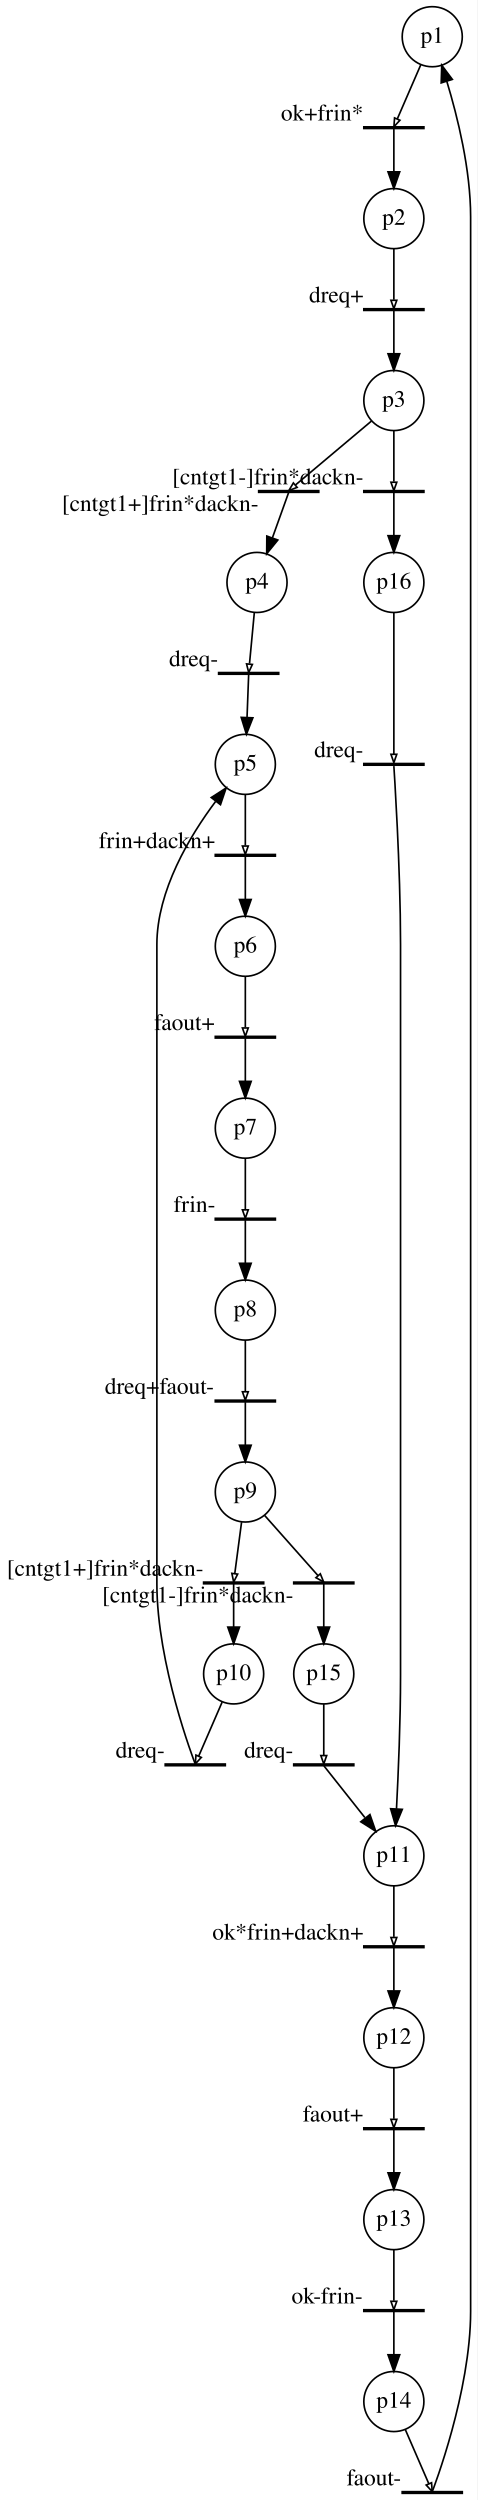
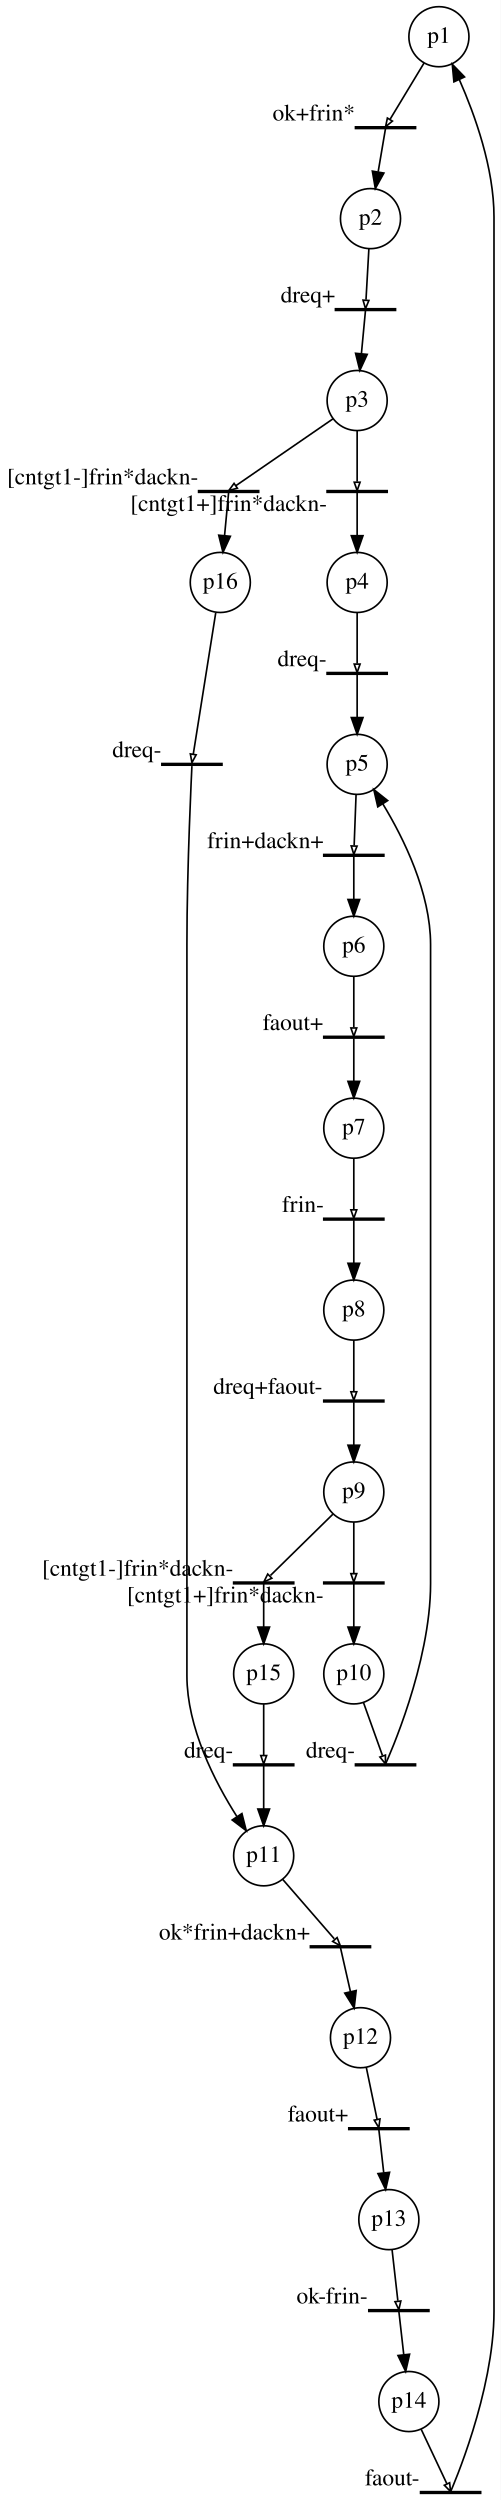
- <svg xmlns="http://www.w3.org/2000/svg" width="286pt" height="1498pt" viewBox="0.00 0.00 286.00 1498.00">
+ <svg xmlns="http://www.w3.org/2000/svg" width="300pt" height="1498pt" viewBox="0.00 0.00 300.00 1498.00">
  <g id="graph0" class="graph" transform="scale(1 1) rotate(0) translate(4 1494)">
-     <polygon fill="white" stroke="none" points="-4,4 -4,-1494 282,-1494 282,4 -4,4" />
+     <polygon fill="white" stroke="none" points="-4,4 -4,-1494 296,-1494 296,4 -4,4" />
    <g id="node1" class="node">
-       <ellipse fill="none" stroke="black" cx="255" cy="-1472" rx="18" ry="18" />
-       <text text-anchor="middle" x="255" y="-1468.3" font-family="Times,serif" font-size="14.00">p1</text>
+       <ellipse fill="none" stroke="black" cx="259" cy="-1472" rx="18" ry="18" />
+       <text text-anchor="middle" x="259" y="-1468.3" font-family="Times,serif" font-size="14.00">p1</text>
    </g>
    <g id="node3" class="node">
-       <polygon fill="none" stroke="black" points="250,-1418 214,-1418 214,-1417 250,-1417 250,-1418" />
-       <text text-anchor="middle" x="189" y="-1421.8" font-family="Times,serif" font-size="14.00">ok+frin*</text>
+       <polygon fill="none" stroke="black" points="245,-1418 209,-1418 209,-1417 245,-1417 245,-1418" />
+       <text text-anchor="middle" x="184" y="-1421.8" font-family="Times,serif" font-size="14.00">ok+frin*</text>
    </g>
    <g id="edge1" class="edge">
-       <path fill="none" stroke="black" d="M248.099,-1455.1C243.279,-1443.99 237.169,-1429.91 234.044,-1422.71" />
-       <polygon fill="none" stroke="black" points="235.623,-1421.95 232.027,-1418.06 232.412,-1423.35 235.623,-1421.95" />
+       <path fill="none" stroke="black" d="M250.086,-1456.24C243.207,-1444.84 234.137,-1429.82 229.691,-1422.46" />
+       <polygon fill="none" stroke="black" points="231.122,-1421.44 227.039,-1418.07 228.126,-1423.25 231.122,-1421.44" />
    </g>
    <g id="node2" class="node">
-       <ellipse fill="none" stroke="black" cx="232" cy="-1363" rx="18" ry="18" />
-       <text text-anchor="middle" x="232" y="-1359.3" font-family="Times,serif" font-size="14.00">p2</text>
+       <ellipse fill="none" stroke="black" cx="218" cy="-1363" rx="18" ry="18" />
+       <text text-anchor="middle" x="218" y="-1359.3" font-family="Times,serif" font-size="14.00">p2</text>
    </g>
    <g id="node5" class="node">
-       <polygon fill="none" stroke="black" points="250,-1309 214,-1309 214,-1308 250,-1308 250,-1309" />
-       <text text-anchor="middle" x="197.5" y="-1312.8" font-family="Times,serif" font-size="14.00">dreq+</text>
+       <polygon fill="none" stroke="black" points="233,-1309 197,-1309 197,-1308 233,-1308 233,-1309" />
+       <text text-anchor="middle" x="180.5" y="-1312.8" font-family="Times,serif" font-size="14.00">dreq+</text>
    </g>
    <g id="edge3" class="edge">
-       <path fill="none" stroke="black" d="M232,-1344.94C232,-1334.39 232,-1321.53 232,-1314.41" />
-       <polygon fill="none" stroke="black" points="233.75,-1314.06 232,-1309.06 230.25,-1314.06 233.75,-1314.06" />
+       <path fill="none" stroke="black" d="M217.034,-1344.94C216.437,-1334.39 215.709,-1321.53 215.306,-1314.41" />
+       <polygon fill="none" stroke="black" points="217.033,-1313.95 215.003,-1309.06 213.539,-1314.15 217.033,-1313.95" />
    </g>
    <g id="edge2" class="edge">
-       <path fill="none" stroke="black" d="M232,-1416.85C232,-1415.37 232,-1403.32 232,-1391.1" />
-       <polygon fill="black" stroke="black" points="235.5,-1391.02 232,-1381.02 228.5,-1391.02 235.5,-1391.02" />
+       <path fill="none" stroke="black" d="M226.974,-1416.85C226.723,-1415.37 224.677,-1403.32 222.602,-1391.1" />
+       <polygon fill="black" stroke="black" points="226.016,-1390.3 220.891,-1381.02 219.115,-1391.47 226.016,-1390.3" />
    </g>
    <g id="node4" class="node">
-       <ellipse fill="none" stroke="black" cx="232" cy="-1254" rx="18" ry="18" />
-       <text text-anchor="middle" x="232" y="-1250.3" font-family="Times,serif" font-size="14.00">p3</text>
+       <ellipse fill="none" stroke="black" cx="210" cy="-1254" rx="18" ry="18" />
+       <text text-anchor="middle" x="210" y="-1250.3" font-family="Times,serif" font-size="14.00">p3</text>
    </g>
    <g id="node7" class="node">
-       <polygon fill="none" stroke="black" points="250,-1200 214,-1200 214,-1199 250,-1199 250,-1200" />
-       <text text-anchor="middle" x="156.5" y="-1203.8" font-family="Times,serif" font-size="14.00">[cntgt1-]frin*dackn-</text>
+       <polygon fill="none" stroke="black" points="151,-1200 115,-1200 115,-1199 151,-1199 151,-1200" />
+       <text text-anchor="middle" x="57.5" y="-1203.8" font-family="Times,serif" font-size="14.00">[cntgt1-]frin*dackn-</text>
    </g>
    <g id="edge5" class="edge">
-       <path fill="none" stroke="black" d="M232,-1235.94C232,-1225.39 232,-1212.53 232,-1205.41" />
-       <polygon fill="none" stroke="black" points="233.75,-1205.06 232,-1200.06 230.25,-1205.06 233.75,-1205.06" />
+       <path fill="none" stroke="black" d="M195.517,-1243.03C177.623,-1230.71 148.204,-1210.46 137.268,-1202.94" />
+       <polygon fill="none" stroke="black" points="138.227,-1201.47 133.116,-1200.08 136.242,-1204.36 138.227,-1201.47" />
    </g>
    <g id="node18" class="node">
-       <polygon fill="none" stroke="black" points="187,-1200 151,-1200 151,-1199 187,-1199 187,-1200" />
-       <text text-anchor="middle" x="92" y="-1187.8" font-family="Times,serif" font-size="14.00">[cntgt1+]frin*dackn-</text>
+       <polygon fill="none" stroke="black" points="228,-1200 192,-1200 192,-1199 228,-1199 228,-1200" />
+       <text text-anchor="middle" x="133" y="-1187.8" font-family="Times,serif" font-size="14.00">[cntgt1+]frin*dackn-</text>
    </g>
    <g id="edge17" class="edge">
-       <path fill="none" stroke="black" d="M218.639,-1241.76C204.223,-1229.63 182.118,-1211.04 173.072,-1203.43" />
-       <polygon fill="none" stroke="black" points="174.043,-1201.96 169.09,-1200.08 171.789,-1204.63 174.043,-1201.96" />
+       <path fill="none" stroke="black" d="M210,-1235.94C210,-1225.39 210,-1212.53 210,-1205.41" />
+       <polygon fill="none" stroke="black" points="211.75,-1205.06 210,-1200.06 208.25,-1205.06 211.75,-1205.06" />
    </g>
    <g id="edge4" class="edge">
-       <path fill="none" stroke="black" d="M232,-1307.85C232,-1306.37 232,-1294.32 232,-1282.1" />
-       <polygon fill="black" stroke="black" points="235.5,-1282.02 232,-1272.02 228.5,-1282.02 235.5,-1282.02" />
+       <path fill="none" stroke="black" d="M214.986,-1307.85C214.846,-1306.37 213.709,-1294.32 212.557,-1282.1" />
+       <polygon fill="black" stroke="black" points="216.03,-1281.65 211.606,-1272.02 209.061,-1282.31 216.03,-1281.65" />
    </g>
    <g id="node6" class="node">
-       <ellipse fill="none" stroke="black" cx="232" cy="-1145" rx="18" ry="18" />
-       <text text-anchor="middle" x="232" y="-1141.3" font-family="Times,serif" font-size="14.00">p16</text>
+       <ellipse fill="none" stroke="black" cx="128" cy="-1145" rx="18" ry="18" />
+       <text text-anchor="middle" x="128" y="-1141.3" font-family="Times,serif" font-size="14.00">p16</text>
    </g>
    <g id="node9" class="node">
-       <polygon fill="none" stroke="black" points="250,-1036.5 214,-1036.5 214,-1035.5 250,-1035.5 250,-1036.5" />
-       <text text-anchor="middle" x="199" y="-1040.3" font-family="Times,serif" font-size="14.00">dreq-</text>
+       <polygon fill="none" stroke="black" points="129,-1036.5 93,-1036.5 93,-1035.5 129,-1035.5 129,-1036.5" />
+       <text text-anchor="middle" x="78" y="-1040.3" font-family="Times,serif" font-size="14.00">dreq-</text>
    </g>
    <g id="edge7" class="edge">
-       <path fill="none" stroke="black" d="M232,-1126.81C232,-1101.92 232,-1057.18 232,-1042.11" />
-       <polygon fill="none" stroke="black" points="233.75,-1042.04 232,-1037.04 230.25,-1042.04 233.75,-1042.04" />
+       <path fill="none" stroke="black" d="M125.269,-1126.81C121.314,-1101.92 114.206,-1057.18 111.812,-1042.11" />
+       <polygon fill="none" stroke="black" points="113.52,-1041.71 111.007,-1037.04 110.063,-1042.26 113.52,-1041.71" />
    </g>
    <g id="edge6" class="edge">
-       <path fill="none" stroke="black" d="M232,-1198.85C232,-1197.37 232,-1185.32 232,-1173.1" />
-       <polygon fill="black" stroke="black" points="235.5,-1173.02 232,-1163.02 228.5,-1173.02 235.5,-1173.02" />
+       <path fill="none" stroke="black" d="M132.986,-1198.85C132.846,-1197.37 131.709,-1185.32 130.557,-1173.1" />
+       <polygon fill="black" stroke="black" points="134.03,-1172.65 129.606,-1163.02 127.061,-1173.31 134.03,-1172.65" />
    </g>
    <g id="node8" class="node">
-       <ellipse fill="none" stroke="black" cx="232" cy="-382" rx="18" ry="18" />
-       <text text-anchor="middle" x="232" y="-378.3" font-family="Times,serif" font-size="14.00">p11</text>
+       <ellipse fill="none" stroke="black" cx="154" cy="-382" rx="18" ry="18" />
+       <text text-anchor="middle" x="154" y="-378.3" font-family="Times,serif" font-size="14.00">p11</text>
    </g>
    <g id="node11" class="node">
-       <polygon fill="none" stroke="black" points="250,-328 214,-328 214,-327 250,-327 250,-328" />
-       <text text-anchor="middle" x="168.5" y="-331.8" font-family="Times,serif" font-size="14.00">ok*frin+dackn+</text>
+       <polygon fill="none" stroke="black" points="218,-328 182,-328 182,-327 218,-327 218,-328" />
+       <text text-anchor="middle" x="136.5" y="-331.8" font-family="Times,serif" font-size="14.00">ok*frin+dackn+</text>
    </g>
    <g id="edge9" class="edge">
-       <path fill="none" stroke="black" d="M232,-363.939C232,-353.385 232,-340.534 232,-333.412" />
-       <polygon fill="none" stroke="black" points="233.75,-333.059 232,-328.059 230.25,-333.059 233.75,-333.059" />
+       <path fill="none" stroke="black" d="M165.371,-367.899C175.474,-356.258 189.64,-339.936 196.285,-332.281" />
+       <polygon fill="none" stroke="black" points="197.984,-332.993 199.939,-328.07 195.34,-330.699 197.984,-332.993" />
    </g>
    <g id="edge8" class="edge">
-       <path fill="none" stroke="black" d="M232.003,-1034.96C232.124,-1033.15 236,-974.845 236,-928 236,-928 236,-928 236,-490 236,-462.807 234.694,-431.753 233.574,-410.13" />
-       <polygon fill="black" stroke="black" points="237.064,-409.839 233.03,-400.042 230.074,-410.216 237.064,-409.839" />
+       <path fill="none" stroke="black" d="M110.998,-1034.96C110.907,-1033.15 108,-974.831 108,-928 108,-928 108,-928 108,-490 108,-458.824 124.686,-426.388 137.959,-405.519" />
+       <polygon fill="black" stroke="black" points="140.96,-407.326 143.562,-397.055 135.123,-403.461 140.96,-407.326" />
    </g>
    <g id="node10" class="node">
-       <ellipse fill="none" stroke="black" cx="232" cy="-273" rx="18" ry="18" />
-       <text text-anchor="middle" x="232" y="-269.3" font-family="Times,serif" font-size="14.00">p12</text>
+       <ellipse fill="none" stroke="black" cx="212" cy="-273" rx="18" ry="18" />
+       <text text-anchor="middle" x="212" y="-269.3" font-family="Times,serif" font-size="14.00">p12</text>
    </g>
    <g id="node13" class="node">
-       <polygon fill="none" stroke="black" points="250,-219 214,-219 214,-218 250,-218 250,-219" />
-       <text text-anchor="middle" x="195.5" y="-222.8" font-family="Times,serif" font-size="14.00">faout+</text>
+       <polygon fill="none" stroke="black" points="241,-219 205,-219 205,-218 241,-218 241,-219" />
+       <text text-anchor="middle" x="186.5" y="-222.8" font-family="Times,serif" font-size="14.00">faout+</text>
    </g>
    <g id="edge11" class="edge">
-       <path fill="none" stroke="black" d="M232,-254.939C232,-244.385 232,-231.534 232,-224.412" />
-       <polygon fill="none" stroke="black" points="233.75,-224.059 232,-219.059 230.25,-224.059 233.75,-224.059" />
+       <path fill="none" stroke="black" d="M215.48,-255.23C217.724,-244.419 220.489,-231.098 221.961,-224.004" />
+       <polygon fill="none" stroke="black" points="223.685,-224.311 222.988,-219.06 220.258,-223.6 223.685,-224.311" />
    </g>
    <g id="edge10" class="edge">
-       <path fill="none" stroke="black" d="M232,-326.848C232,-325.368 232,-313.319 232,-301.1" />
-       <polygon fill="black" stroke="black" points="235.5,-301.025 232,-291.025 228.5,-301.025 235.5,-301.025" />
+       <path fill="none" stroke="black" d="M200.034,-326.848C200.375,-325.344 203.188,-312.919 206.001,-300.496" />
+       <polygon fill="black" stroke="black" points="209.415,-301.268 208.209,-290.742 202.587,-299.722 209.415,-301.268" />
    </g>
    <g id="node12" class="node">
-       <ellipse fill="none" stroke="black" cx="232" cy="-164" rx="18" ry="18" />
-       <text text-anchor="middle" x="232" y="-160.3" font-family="Times,serif" font-size="14.00">p13</text>
+       <ellipse fill="none" stroke="black" cx="229" cy="-164" rx="18" ry="18" />
+       <text text-anchor="middle" x="229" y="-160.3" font-family="Times,serif" font-size="14.00">p13</text>
    </g>
    <g id="node15" class="node">
-       <polygon fill="none" stroke="black" points="250,-110 214,-110 214,-109 250,-109 250,-110" />
-       <text text-anchor="middle" x="192" y="-113.8" font-family="Times,serif" font-size="14.00">ok-frin-</text>
+       <polygon fill="none" stroke="black" points="253,-110 217,-110 217,-109 253,-109 253,-110" />
+       <text text-anchor="middle" x="195" y="-113.8" font-family="Times,serif" font-size="14.00">ok-frin-</text>
    </g>
    <g id="edge13" class="edge">
-       <path fill="none" stroke="black" d="M232,-145.939C232,-135.385 232,-122.534 232,-115.412" />
-       <polygon fill="none" stroke="black" points="233.75,-115.059 232,-110.059 230.25,-115.059 233.75,-115.059" />
+       <path fill="none" stroke="black" d="M230.931,-145.939C232.126,-135.385 233.581,-122.534 234.387,-115.412" />
+       <polygon fill="none" stroke="black" points="236.17,-115.224 234.993,-110.059 232.692,-114.831 236.17,-115.224" />
    </g>
    <g id="edge12" class="edge">
-       <path fill="none" stroke="black" d="M232,-217.848C232,-216.368 232,-204.319 232,-192.1" />
-       <polygon fill="black" stroke="black" points="235.5,-192.025 232,-182.025 228.5,-192.025 235.5,-192.025" />
+       <path fill="none" stroke="black" d="M223.017,-217.848C223.185,-216.368 224.549,-204.319 225.932,-192.1" />
+       <polygon fill="black" stroke="black" points="229.425,-192.355 227.073,-182.025 222.47,-191.568 229.425,-192.355" />
    </g>
    <g id="node14" class="node">
-       <ellipse fill="none" stroke="black" cx="232" cy="-55" rx="18" ry="18" />
-       <text text-anchor="middle" x="232" y="-51.3" font-family="Times,serif" font-size="14.00">p14</text>
+       <ellipse fill="none" stroke="black" cx="241" cy="-55" rx="18" ry="18" />
+       <text text-anchor="middle" x="241" y="-51.3" font-family="Times,serif" font-size="14.00">p14</text>
    </g>
    <g id="node16" class="node">
-       <polygon fill="none" stroke="black" points="273,-1 237,-1 237,-0 273,-0 273,-1" />
-       <text text-anchor="middle" x="220" y="-4.8" font-family="Times,serif" font-size="14.00">faout-</text>
+       <polygon fill="none" stroke="black" points="284,-1 248,-1 248,-0 284,-0 284,-1" />
+       <text text-anchor="middle" x="231" y="-4.8" font-family="Times,serif" font-size="14.00">faout-</text>
    </g>
    <g id="edge15" class="edge">
-       <path fill="none" stroke="black" d="M238.901,-38.098C243.721,-26.992 249.831,-12.912 252.956,-5.71" />
-       <polygon fill="none" stroke="black" points="254.588,-6.346 254.973,-1.062 251.377,-4.952 254.588,-6.346" />
+       <path fill="none" stroke="black" d="M248.366,-38.385C253.612,-27.263 260.319,-13.044 263.753,-5.764" />
+       <polygon fill="none" stroke="black" points="265.42,-6.332 265.97,-1.063 262.254,-4.838 265.42,-6.332" />
    </g>
    <g id="edge14" class="edge">
-       <path fill="none" stroke="black" d="M232,-108.848C232,-107.368 232,-95.319 232,-83.1" />
-       <polygon fill="black" stroke="black" points="235.5,-83.025 232,-73.025 228.5,-83.025 235.5,-83.025" />
+       <path fill="none" stroke="black" d="M235.017,-108.848C235.185,-107.368 236.549,-95.319 237.932,-83.1" />
+       <polygon fill="black" stroke="black" points="241.425,-83.355 239.073,-73.025 234.47,-82.567 241.425,-83.355" />
    </g>
    <g id="edge16" class="edge">
-       <path fill="none" stroke="black" d="M255.017,-1.043C255.713,-2.839 278,-60.69 278,-109 278,-1364 278,-1364 278,-1364 278,-1392.25 270.243,-1423.77 263.738,-1445.24" />
-       <polygon fill="black" stroke="black" points="260.358,-1444.33 260.685,-1454.92 267.033,-1446.43 260.358,-1444.33" />
+       <path fill="none" stroke="black" d="M266.019,-1.043C266.806,-2.83 292,-60.4 292,-109 292,-1364 292,-1364 292,-1364 292,-1393.2 280.638,-1424.97 271.248,-1446.24" />
+       <polygon fill="black" stroke="black" points="267.986,-1444.96 266.988,-1455.51 274.346,-1447.89 267.986,-1444.96" />
    </g>
    <g id="node17" class="node">
-       <ellipse fill="none" stroke="black" cx="150" cy="-1145" rx="18" ry="18" />
-       <text text-anchor="middle" x="150" y="-1141.3" font-family="Times,serif" font-size="14.00">p4</text>
+       <ellipse fill="none" stroke="black" cx="210" cy="-1145" rx="18" ry="18" />
+       <text text-anchor="middle" x="210" y="-1141.3" font-family="Times,serif" font-size="14.00">p4</text>
    </g>
    <g id="node20" class="node">
-       <polygon fill="none" stroke="black" points="163,-1091 127,-1091 127,-1090 163,-1090 163,-1091" />
-       <text text-anchor="middle" x="112" y="-1094.8" font-family="Times,serif" font-size="14.00">dreq-</text>
+       <polygon fill="none" stroke="black" points="228,-1091 192,-1091 192,-1090 228,-1090 228,-1091" />
+       <text text-anchor="middle" x="177" y="-1094.8" font-family="Times,serif" font-size="14.00">dreq-</text>
    </g>
    <g id="edge19" class="edge">
-       <path fill="none" stroke="black" d="M148.39,-1126.94C147.395,-1116.39 146.182,-1103.53 145.511,-1096.41" />
-       <polygon fill="none" stroke="black" points="147.218,-1095.87 145.006,-1091.06 143.733,-1096.2 147.218,-1095.87" />
+       <path fill="none" stroke="black" d="M210,-1126.94C210,-1116.39 210,-1103.53 210,-1096.41" />
+       <polygon fill="none" stroke="black" points="211.75,-1096.06 210,-1091.06 208.25,-1096.06 211.75,-1096.06" />
    </g>
    <g id="edge18" class="edge">
-       <path fill="none" stroke="black" d="M168.945,-1198.85C168.394,-1197.31 163.747,-1184.35 159.195,-1171.65" />
-       <polygon fill="black" stroke="black" points="162.47,-1170.41 155.801,-1162.18 155.881,-1172.78 162.47,-1170.41" />
+       <path fill="none" stroke="black" d="M210,-1198.85C210,-1197.37 210,-1185.32 210,-1173.1" />
+       <polygon fill="black" stroke="black" points="213.5,-1173.02 210,-1163.02 206.5,-1173.02 213.5,-1173.02" />
    </g>
    <g id="node19" class="node">
-       <ellipse fill="none" stroke="black" cx="143" cy="-1036" rx="18" ry="18" />
-       <text text-anchor="middle" x="143" y="-1032.3" font-family="Times,serif" font-size="14.00">p5</text>
+       <ellipse fill="none" stroke="black" cx="210" cy="-1036" rx="18" ry="18" />
+       <text text-anchor="middle" x="210" y="-1032.3" font-family="Times,serif" font-size="14.00">p5</text>
    </g>
    <g id="node22" class="node">
-       <polygon fill="none" stroke="black" points="161,-982 125,-982 125,-981 161,-981 161,-982" />
-       <text text-anchor="middle" x="90" y="-985.8" font-family="Times,serif" font-size="14.00">frin+dackn+</text>
+       <polygon fill="none" stroke="black" points="226,-982 190,-982 190,-981 226,-981 226,-982" />
+       <text text-anchor="middle" x="155" y="-985.8" font-family="Times,serif" font-size="14.00">frin+dackn+</text>
    </g>
    <g id="edge21" class="edge">
-       <path fill="none" stroke="black" d="M143,-1017.94C143,-1007.39 143,-994.534 143,-987.412" />
-       <polygon fill="none" stroke="black" points="144.75,-987.059 143,-982.059 141.25,-987.059 144.75,-987.059" />
+       <path fill="none" stroke="black" d="M209.356,-1017.94C208.958,-1007.39 208.473,-994.534 208.204,-987.412" />
+       <polygon fill="none" stroke="black" points="209.94,-986.99 208.002,-982.059 206.442,-987.122 209.94,-986.99" />
    </g>
    <g id="edge20" class="edge">
-       <path fill="none" stroke="black" d="M144.994,-1089.85C144.938,-1088.37 144.484,-1076.32 144.023,-1064.1" />
-       <polygon fill="black" stroke="black" points="147.517,-1063.89 143.642,-1054.02 140.522,-1064.15 147.517,-1063.89" />
+       <path fill="none" stroke="black" d="M210,-1089.85C210,-1088.37 210,-1076.32 210,-1064.1" />
+       <polygon fill="black" stroke="black" points="213.5,-1064.02 210,-1054.02 206.5,-1064.02 213.5,-1064.02" />
    </g>
    <g id="node21" class="node">
-       <ellipse fill="none" stroke="black" cx="143" cy="-927" rx="18" ry="18" />
-       <text text-anchor="middle" x="143" y="-923.3" font-family="Times,serif" font-size="14.00">p6</text>
+       <ellipse fill="none" stroke="black" cx="208" cy="-927" rx="18" ry="18" />
+       <text text-anchor="middle" x="208" y="-923.3" font-family="Times,serif" font-size="14.00">p6</text>
    </g>
    <g id="node24" class="node">
-       <polygon fill="none" stroke="black" points="161,-873 125,-873 125,-872 161,-872 161,-873" />
-       <text text-anchor="middle" x="106.5" y="-876.8" font-family="Times,serif" font-size="14.00">faout+</text>
+       <polygon fill="none" stroke="black" points="226,-873 190,-873 190,-872 226,-872 226,-873" />
+       <text text-anchor="middle" x="171.5" y="-876.8" font-family="Times,serif" font-size="14.00">faout+</text>
    </g>
    <g id="edge23" class="edge">
-       <path fill="none" stroke="black" d="M143,-908.939C143,-898.385 143,-885.534 143,-878.412" />
-       <polygon fill="none" stroke="black" points="144.75,-878.059 143,-873.059 141.25,-878.059 144.75,-878.059" />
+       <path fill="none" stroke="black" d="M208,-908.939C208,-898.385 208,-885.534 208,-878.412" />
+       <polygon fill="none" stroke="black" points="209.75,-878.059 208,-873.059 206.25,-878.059 209.75,-878.059" />
    </g>
    <g id="edge22" class="edge">
-       <path fill="none" stroke="black" d="M143,-980.848C143,-979.368 143,-967.319 143,-955.1" />
-       <polygon fill="black" stroke="black" points="146.5,-955.025 143,-945.025 139.5,-955.025 146.5,-955.025" />
+       <path fill="none" stroke="black" d="M208,-980.848C208,-979.368 208,-967.319 208,-955.1" />
+       <polygon fill="black" stroke="black" points="211.5,-955.025 208,-945.025 204.5,-955.025 211.5,-955.025" />
    </g>
    <g id="node23" class="node">
-       <ellipse fill="none" stroke="black" cx="143" cy="-818" rx="18" ry="18" />
-       <text text-anchor="middle" x="143" y="-814.3" font-family="Times,serif" font-size="14.00">p7</text>
+       <ellipse fill="none" stroke="black" cx="208" cy="-818" rx="18" ry="18" />
+       <text text-anchor="middle" x="208" y="-814.3" font-family="Times,serif" font-size="14.00">p7</text>
    </g>
    <g id="node26" class="node">
-       <polygon fill="none" stroke="black" points="161,-764 125,-764 125,-763 161,-763 161,-764" />
-       <text text-anchor="middle" x="112.5" y="-767.8" font-family="Times,serif" font-size="14.00">frin-</text>
+       <polygon fill="none" stroke="black" points="226,-764 190,-764 190,-763 226,-763 226,-764" />
+       <text text-anchor="middle" x="177.5" y="-767.8" font-family="Times,serif" font-size="14.00">frin-</text>
    </g>
    <g id="edge25" class="edge">
-       <path fill="none" stroke="black" d="M143,-799.939C143,-789.385 143,-776.534 143,-769.412" />
-       <polygon fill="none" stroke="black" points="144.75,-769.059 143,-764.059 141.25,-769.059 144.75,-769.059" />
+       <path fill="none" stroke="black" d="M208,-799.939C208,-789.385 208,-776.534 208,-769.412" />
+       <polygon fill="none" stroke="black" points="209.75,-769.059 208,-764.059 206.25,-769.059 209.75,-769.059" />
    </g>
    <g id="edge24" class="edge">
-       <path fill="none" stroke="black" d="M143,-871.848C143,-870.368 143,-858.319 143,-846.1" />
-       <polygon fill="black" stroke="black" points="146.5,-846.025 143,-836.025 139.5,-846.025 146.5,-846.025" />
+       <path fill="none" stroke="black" d="M208,-871.848C208,-870.368 208,-858.319 208,-846.1" />
+       <polygon fill="black" stroke="black" points="211.5,-846.025 208,-836.025 204.5,-846.025 211.5,-846.025" />
    </g>
    <g id="node25" class="node">
-       <ellipse fill="none" stroke="black" cx="143" cy="-709" rx="18" ry="18" />
-       <text text-anchor="middle" x="143" y="-705.3" font-family="Times,serif" font-size="14.00">p8</text>
+       <ellipse fill="none" stroke="black" cx="208" cy="-709" rx="18" ry="18" />
+       <text text-anchor="middle" x="208" y="-705.3" font-family="Times,serif" font-size="14.00">p8</text>
    </g>
    <g id="node28" class="node">
-       <polygon fill="none" stroke="black" points="161,-655 125,-655 125,-654 161,-654 161,-655" />
-       <text text-anchor="middle" x="91.5" y="-658.8" font-family="Times,serif" font-size="14.00">dreq+faout-</text>
+       <polygon fill="none" stroke="black" points="226,-655 190,-655 190,-654 226,-654 226,-655" />
+       <text text-anchor="middle" x="156.5" y="-658.8" font-family="Times,serif" font-size="14.00">dreq+faout-</text>
    </g>
    <g id="edge27" class="edge">
-       <path fill="none" stroke="black" d="M143,-690.939C143,-680.385 143,-667.534 143,-660.412" />
-       <polygon fill="none" stroke="black" points="144.75,-660.059 143,-655.059 141.25,-660.059 144.75,-660.059" />
+       <path fill="none" stroke="black" d="M208,-690.939C208,-680.385 208,-667.534 208,-660.412" />
+       <polygon fill="none" stroke="black" points="209.75,-660.059 208,-655.059 206.25,-660.059 209.75,-660.059" />
    </g>
    <g id="edge26" class="edge">
-       <path fill="none" stroke="black" d="M143,-762.848C143,-761.368 143,-749.319 143,-737.1" />
-       <polygon fill="black" stroke="black" points="146.5,-737.025 143,-727.025 139.5,-737.025 146.5,-737.025" />
+       <path fill="none" stroke="black" d="M208,-762.848C208,-761.368 208,-749.319 208,-737.1" />
+       <polygon fill="black" stroke="black" points="211.5,-737.025 208,-727.025 204.5,-737.025 211.5,-737.025" />
    </g>
    <g id="node27" class="node">
-       <ellipse fill="none" stroke="black" cx="143" cy="-600" rx="18" ry="18" />
-       <text text-anchor="middle" x="143" y="-596.3" font-family="Times,serif" font-size="14.00">p9</text>
+       <ellipse fill="none" stroke="black" cx="208" cy="-600" rx="18" ry="18" />
+       <text text-anchor="middle" x="208" y="-596.3" font-family="Times,serif" font-size="14.00">p9</text>
    </g>
    <g id="node30" class="node">
-       <polygon fill="none" stroke="black" points="154,-546 118,-546 118,-545 154,-545 154,-546" />
-       <text text-anchor="middle" x="59" y="-549.8" font-family="Times,serif" font-size="14.00">[cntgt1+]frin*dackn-</text>
+       <polygon fill="none" stroke="black" points="172,-546 136,-546 136,-545 172,-545 172,-546" />
+       <text text-anchor="middle" x="78.5" y="-549.8" font-family="Times,serif" font-size="14.00">[cntgt1-]frin*dackn-</text>
    </g>
    <g id="edge29" class="edge">
-       <path fill="none" stroke="black" d="M140.747,-581.939C139.353,-571.385 137.655,-558.534 136.715,-551.412" />
-       <polygon fill="none" stroke="black" points="138.398,-550.787 136.008,-546.059 134.928,-551.245 138.398,-550.787" />
+       <path fill="none" stroke="black" d="M195.476,-586.708C183.402,-574.858 165.847,-557.627 158.023,-549.948" />
+       <polygon fill="none" stroke="black" points="158.868,-548.326 154.074,-546.072 156.416,-550.824 158.868,-548.326" />
    </g>
    <g id="node33" class="node">
-       <polygon fill="none" stroke="black" points="208,-546 172,-546 172,-545 208,-545 208,-546" />
-       <text text-anchor="middle" x="114.5" y="-533.8" font-family="Times,serif" font-size="14.00">[cntgt1-]frin*dackn-</text>
+       <polygon fill="none" stroke="black" points="226,-546 190,-546 190,-545 226,-545 226,-546" />
+       <text text-anchor="middle" x="131" y="-533.8" font-family="Times,serif" font-size="14.00">[cntgt1+]frin*dackn-</text>
    </g>
    <g id="edge33" class="edge">
-       <path fill="none" stroke="black" d="M154.618,-585.899C165.152,-574.02 180.008,-557.268 186.61,-549.823" />
-       <polygon fill="none" stroke="black" points="187.93,-550.972 189.938,-546.07 185.311,-548.65 187.93,-550.972" />
+       <path fill="none" stroke="black" d="M208,-581.939C208,-571.385 208,-558.534 208,-551.412" />
+       <polygon fill="none" stroke="black" points="209.75,-551.059 208,-546.059 206.25,-551.059 209.75,-551.059" />
    </g>
    <g id="edge28" class="edge">
-       <path fill="none" stroke="black" d="M143,-653.848C143,-652.368 143,-640.319 143,-628.1" />
-       <polygon fill="black" stroke="black" points="146.5,-628.025 143,-618.025 139.5,-628.025 146.5,-628.025" />
+       <path fill="none" stroke="black" d="M208,-653.848C208,-652.368 208,-640.319 208,-628.1" />
+       <polygon fill="black" stroke="black" points="211.5,-628.025 208,-618.025 204.5,-628.025 211.5,-628.025" />
    </g>
    <g id="node29" class="node">
-       <ellipse fill="none" stroke="black" cx="136" cy="-491" rx="18" ry="18" />
-       <text text-anchor="middle" x="136" y="-487.3" font-family="Times,serif" font-size="14.00">p10</text>
+       <ellipse fill="none" stroke="black" cx="154" cy="-491" rx="18" ry="18" />
+       <text text-anchor="middle" x="154" y="-487.3" font-family="Times,serif" font-size="14.00">p15</text>
    </g>
    <g id="node31" class="node">
-       <polygon fill="none" stroke="black" points="131,-437 95,-437 95,-436 131,-436 131,-437" />
-       <text text-anchor="middle" x="80" y="-440.8" font-family="Times,serif" font-size="14.00">dreq-</text>
+       <polygon fill="none" stroke="black" points="172,-437 136,-437 136,-436 172,-436 172,-437" />
+       <text text-anchor="middle" x="121" y="-440.8" font-family="Times,serif" font-size="14.00">dreq-</text>
    </g>
    <g id="edge31" class="edge">
-       <path fill="none" stroke="black" d="M129.099,-474.098C124.279,-462.992 118.169,-448.912 115.044,-441.71" />
-       <polygon fill="none" stroke="black" points="116.623,-440.952 113.027,-437.062 113.412,-442.346 116.623,-440.952" />
+       <path fill="none" stroke="black" d="M154,-472.939C154,-462.385 154,-449.534 154,-442.412" />
+       <polygon fill="none" stroke="black" points="155.75,-442.059 154,-437.059 152.25,-442.059 155.75,-442.059" />
    </g>
    <g id="edge30" class="edge">
-       <path fill="none" stroke="black" d="M136,-544.848C136,-543.368 136,-531.319 136,-519.1" />
-       <polygon fill="black" stroke="black" points="139.5,-519.025 136,-509.025 132.5,-519.025 139.5,-519.025" />
+       <path fill="none" stroke="black" d="M154,-544.848C154,-543.368 154,-531.319 154,-519.1" />
+       <polygon fill="black" stroke="black" points="157.5,-519.025 154,-509.025 150.5,-519.025 157.5,-519.025" />
    </g>
    <g id="edge32" class="edge">
-       <path fill="none" stroke="black" d="M112.983,-437.043C112.287,-438.839 90,-496.69 90,-545 90,-928 90,-928 90,-928 90,-960.469 109.839,-993.26 125.241,-1013.83" />
-       <polygon fill="black" stroke="black" points="122.591,-1016.12 131.5,-1021.85 128.112,-1011.82 122.591,-1016.12" />
+       <path fill="none" stroke="black" d="M154,-435.848C154,-434.368 154,-422.319 154,-410.1" />
+       <polygon fill="black" stroke="black" points="157.5,-410.025 154,-400.025 150.5,-410.025 157.5,-410.025" />
    </g>
    <g id="node32" class="node">
-       <ellipse fill="none" stroke="black" cx="190" cy="-491" rx="18" ry="18" />
-       <text text-anchor="middle" x="190" y="-487.3" font-family="Times,serif" font-size="14.00">p15</text>
+       <ellipse fill="none" stroke="black" cx="208" cy="-491" rx="18" ry="18" />
+       <text text-anchor="middle" x="208" y="-487.3" font-family="Times,serif" font-size="14.00">p10</text>
    </g>
    <g id="node34" class="node">
-       <polygon fill="none" stroke="black" points="208,-437 172,-437 172,-436 208,-436 208,-437" />
-       <text text-anchor="middle" x="157" y="-440.8" font-family="Times,serif" font-size="14.00">dreq-</text>
+       <polygon fill="none" stroke="black" points="245,-437 209,-437 209,-436 245,-436 245,-437" />
+       <text text-anchor="middle" x="194" y="-440.8" font-family="Times,serif" font-size="14.00">dreq-</text>
    </g>
    <g id="edge35" class="edge">
-       <path fill="none" stroke="black" d="M190,-472.939C190,-462.385 190,-449.534 190,-442.412" />
-       <polygon fill="none" stroke="black" points="191.75,-442.059 190,-437.059 188.25,-442.059 191.75,-442.059" />
+       <path fill="none" stroke="black" d="M213.804,-473.81C217.694,-462.958 222.565,-449.372 225.164,-442.121" />
+       <polygon fill="none" stroke="black" points="226.938,-442.359 226.978,-437.061 223.643,-441.177 226.938,-442.359" />
    </g>
    <g id="edge34" class="edge">
-       <path fill="none" stroke="black" d="M190,-544.848C190,-543.368 190,-531.319 190,-519.1" />
-       <polygon fill="black" stroke="black" points="193.5,-519.025 190,-509.025 186.5,-519.025 193.5,-519.025" />
+       <path fill="none" stroke="black" d="M208,-544.848C208,-543.368 208,-531.319 208,-519.1" />
+       <polygon fill="black" stroke="black" points="211.5,-519.025 208,-509.025 204.5,-519.025 211.5,-519.025" />
    </g>
    <g id="edge36" class="edge">
-       <path fill="none" stroke="black" d="M190.12,-435.848C191.459,-434.159 203.712,-418.697 214.62,-404.931" />
-       <polygon fill="black" stroke="black" points="217.662,-406.729 221.129,-396.718 212.175,-402.381 217.662,-406.729" />
+       <path fill="none" stroke="black" d="M227.077,-437.169C228.661,-440.649 254,-497.069 254,-545 254,-928 254,-928 254,-928 254,-958.969 238.039,-991.447 225.344,-1012.38" />
+       <polygon fill="black" stroke="black" points="222.361,-1010.55 219.984,-1020.88 228.281,-1014.29 222.361,-1010.55" />
    </g>
  </g>
</svg>
